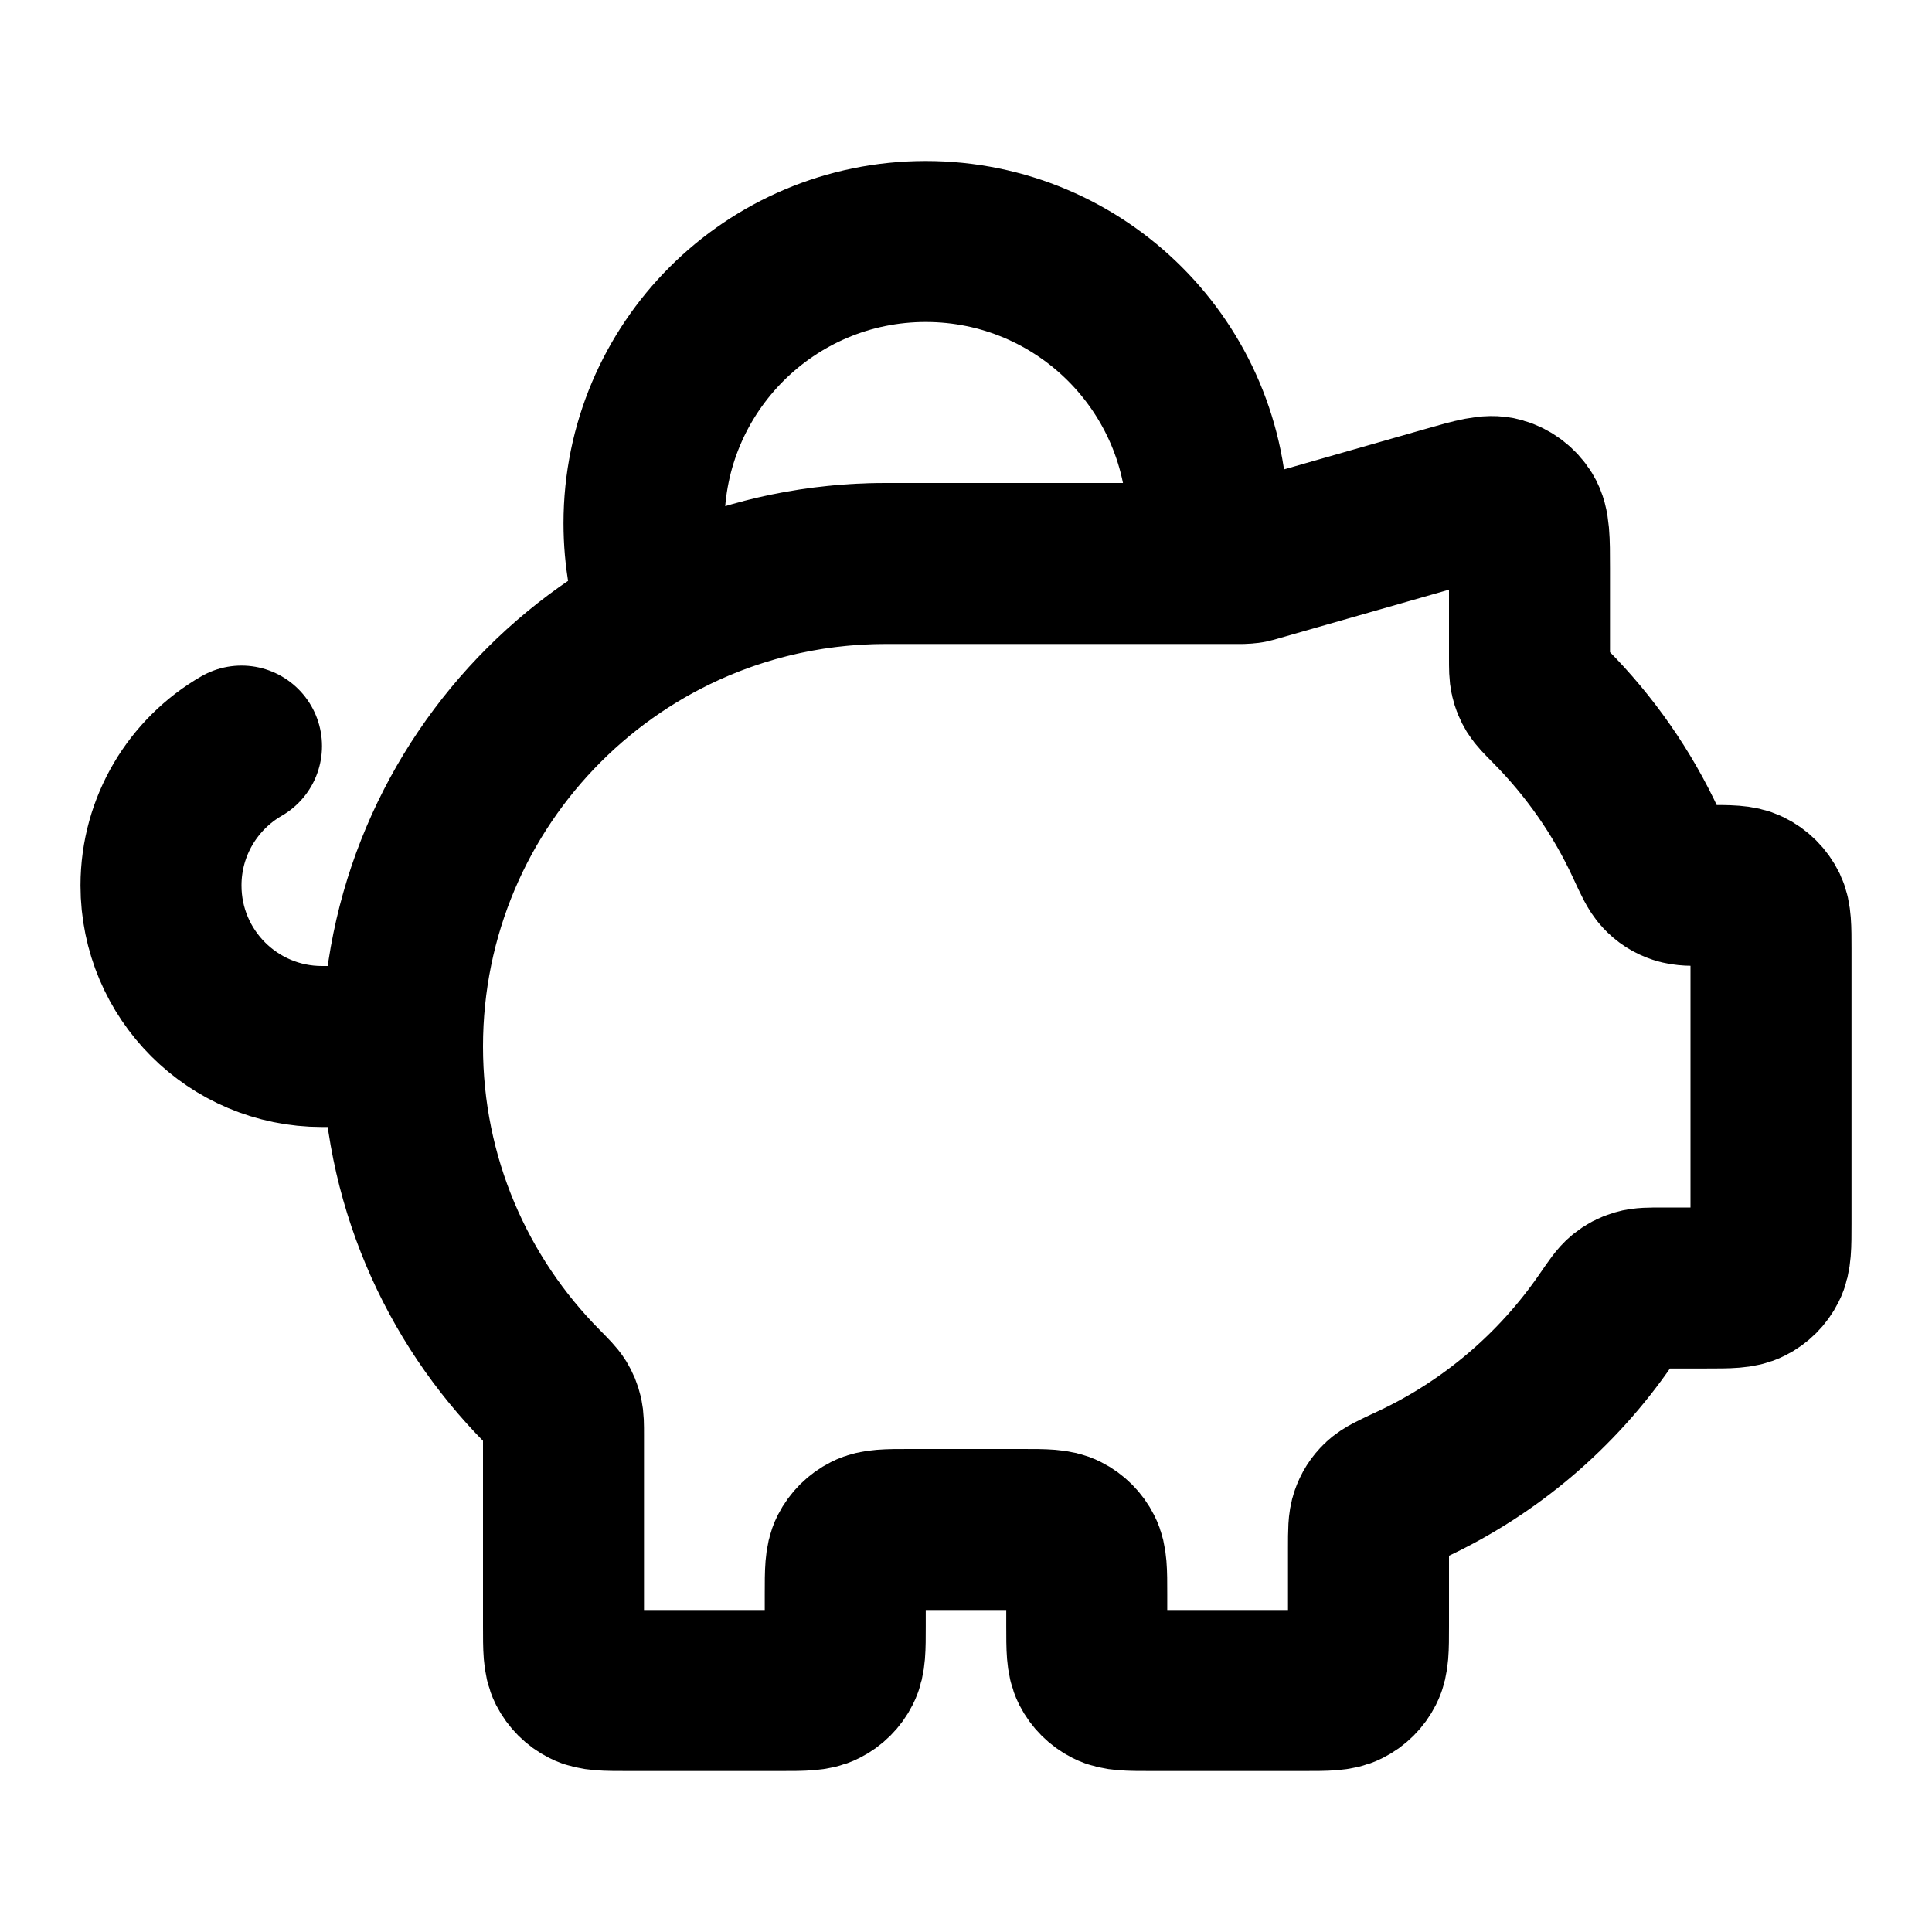
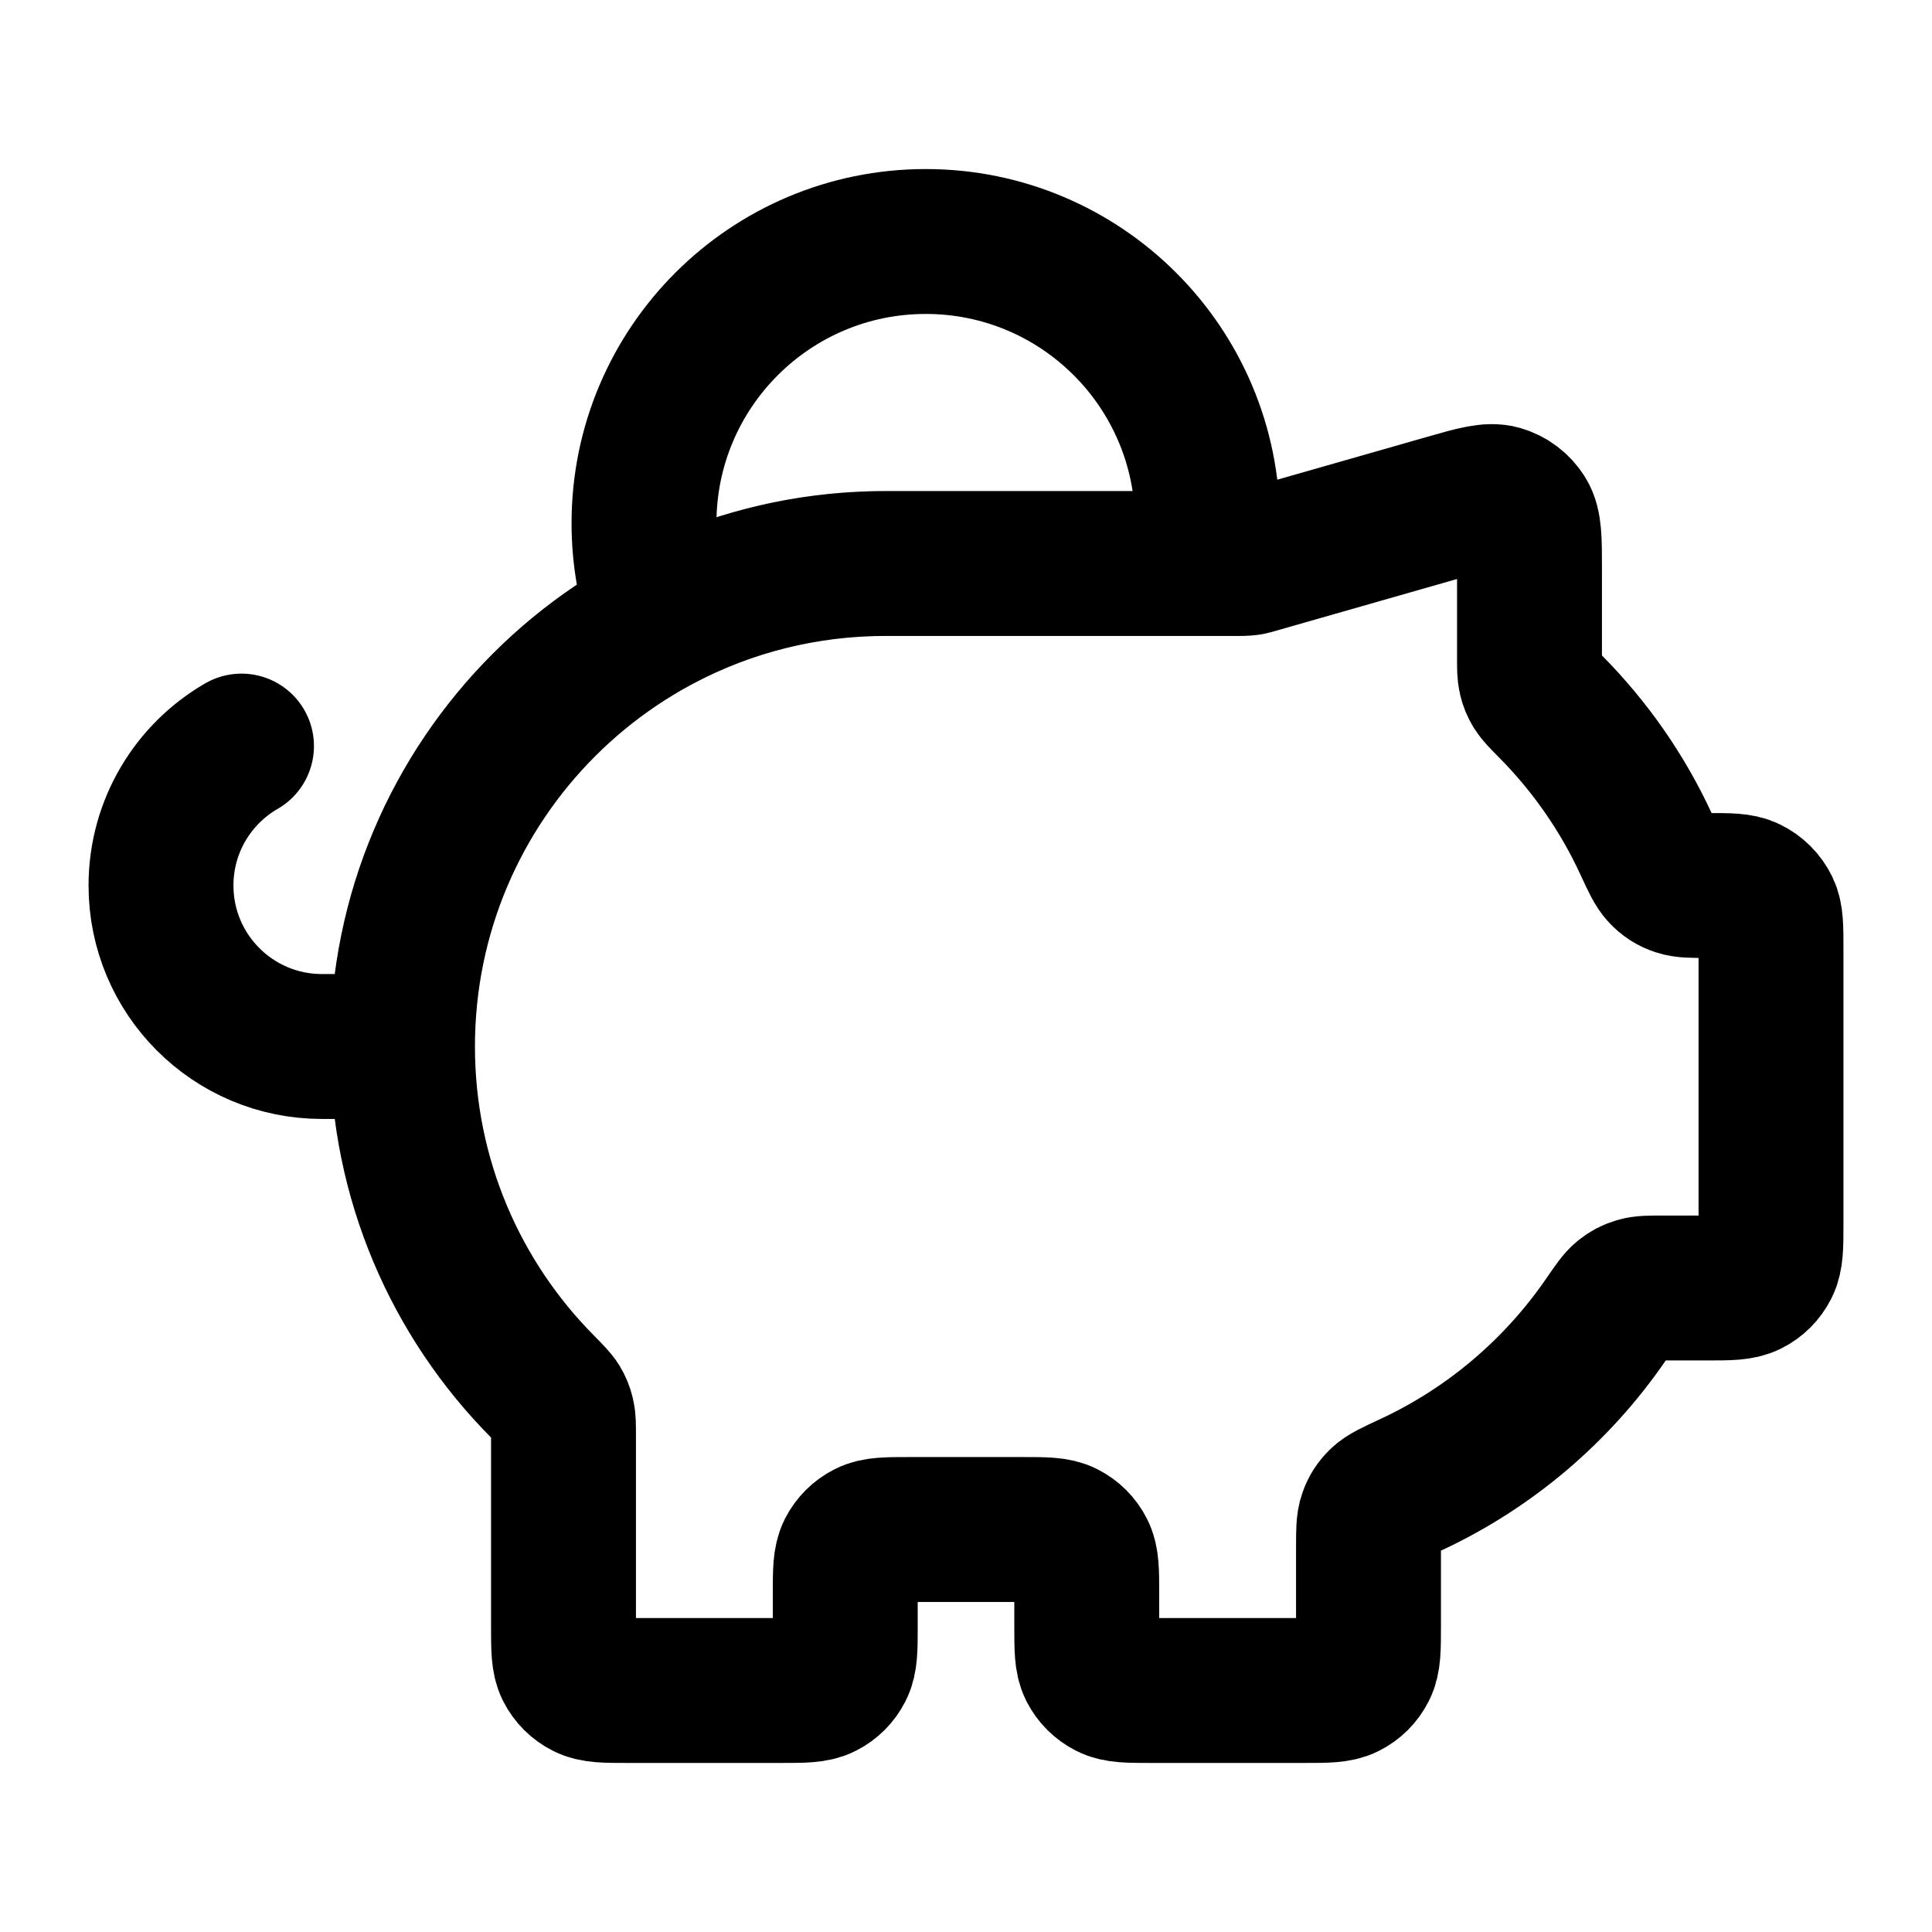
- <svg xmlns="http://www.w3.org/2000/svg" width="800px" height="800px" viewBox="0 0 24 24" fill="none">
-   <path d="M5 13C5 9.686 7.686 7 11 7M5 13C5 14.648 5.665 16.142 6.741 17.226C6.844 17.331 6.896 17.383 6.927 17.433C6.956 17.481 6.973 17.522 6.986 17.577C7 17.634 7 17.7 7 17.83V20.2C7 20.48 7 20.62 7.054 20.727C7.102 20.821 7.179 20.898 7.273 20.945C7.38 21 7.52 21 7.8 21H9.7C9.98 21 10.12 21 10.227 20.945C10.321 20.898 10.398 20.821 10.445 20.727C10.5 20.62 10.5 20.48 10.5 20.2V19.8C10.5 19.52 10.5 19.38 10.554 19.273C10.602 19.179 10.679 19.102 10.773 19.055C10.88 19 11.02 19 11.3 19H12.7C12.98 19 13.12 19 13.227 19.055C13.321 19.102 13.398 19.179 13.445 19.273C13.5 19.38 13.5 19.52 13.5 19.8V20.2C13.5 20.48 13.5 20.62 13.554 20.727C13.602 20.821 13.679 20.898 13.773 20.945C13.88 21 14.02 21 14.3 21H16.2C16.48 21 16.62 21 16.727 20.945C16.821 20.898 16.898 20.821 16.945 20.727C17 20.62 17 20.48 17 20.2V19.224C17 19.022 17 18.921 17.029 18.84C17.056 18.762 17.091 18.708 17.15 18.65C17.211 18.59 17.316 18.542 17.524 18.445C18.506 17.989 19.344 17.275 19.951 16.39C20.058 16.235 20.111 16.157 20.168 16.111C20.223 16.067 20.272 16.041 20.339 16.021C20.409 16 20.492 16 20.659 16H21.2C21.48 16 21.62 16 21.727 15.945C21.821 15.898 21.898 15.821 21.945 15.727C22 15.62 22 15.48 22 15.2V11.786C22 11.519 22 11.386 21.951 11.283C21.901 11.181 21.819 11.099 21.717 11.05C21.614 11 21.481 11 21.214 11C21.021 11 20.925 11 20.847 10.974C20.763 10.946 20.704 10.908 20.644 10.844C20.587 10.784 20.541 10.685 20.449 10.486C20.154 9.846 19.749 9.268 19.259 8.774C19.155 8.669 19.104 8.617 19.073 8.567C19.044 8.519 19.027 8.478 19.014 8.423C19 8.366 19 8.301 19 8.17V7.061C19 6.701 19 6.521 18.925 6.4C18.859 6.294 18.756 6.216 18.637 6.182C18.5 6.143 18.326 6.192 17.98 6.291L15.608 6.969C15.567 6.981 15.547 6.987 15.527 6.991C15.508 6.994 15.49 6.997 15.472 6.998C15.451 7 15.43 7 15.387 7H11M5 13H4C2.895 13 2 12.105 2 11C2 10.26 2.402 9.613 3 9.268M11 7H14.965C14.988 6.837 15 6.67 15 6.5C15 4.567 13.433 3 11.5 3C9.567 3 8 4.567 8 6.5C8 6.917 8.073 7.317 8.207 7.688C9.041 7.249 9.991 7 11 7Z" stroke="#000000" stroke-width="2" stroke-linecap="round" stroke-linejoin="round" />
+ <svg xmlns="http://www.w3.org/2000/svg" width="100%" height="100%" viewBox="0 0 24 24" fill="none">
+   <g id="SVGRepo_bgCarrier" stroke-width="0" />
+   <g id="SVGRepo_tracerCarrier" stroke-linecap="round" stroke-linejoin="round" />
+   <g id="SVGRepo_iconCarrier">
+     <path d="M5 13C5 9.686 7.686 7 11 7M5 13C5 14.648 5.665 16.142 6.741 17.226C6.844 17.331 6.896 17.383 6.927 17.433C6.956 17.481 6.973 17.522 6.986 17.577C7 17.634 7 17.7 7 17.83V20.2C7 20.48 7 20.62 7.054 20.727C7.102 20.821 7.179 20.898 7.273 20.945C7.38 21 7.52 21 7.8 21H9.7C9.98 21 10.12 21 10.227 20.945C10.321 20.898 10.398 20.821 10.445 20.727C10.5 20.62 10.5 20.48 10.5 20.2V19.8C10.5 19.52 10.5 19.38 10.554 19.273C10.602 19.179 10.679 19.102 10.773 19.055C10.88 19 11.02 19 11.3 19H12.7C12.98 19 13.12 19 13.227 19.055C13.321 19.102 13.398 19.179 13.445 19.273C13.5 19.38 13.5 19.52 13.5 19.8V20.2C13.5 20.48 13.5 20.62 13.554 20.727C13.602 20.821 13.679 20.898 13.773 20.945C13.88 21 14.02 21 14.3 21H16.2C16.48 21 16.62 21 16.727 20.945C16.821 20.898 16.898 20.821 16.945 20.727C17 20.62 17 20.48 17 20.2V19.224C17 19.022 17 18.921 17.029 18.84C17.056 18.762 17.091 18.708 17.15 18.65C17.211 18.59 17.316 18.542 17.524 18.445C18.506 17.989 19.344 17.275 19.951 16.39C20.058 16.235 20.111 16.157 20.168 16.111C20.223 16.067 20.272 16.041 20.339 16.021C20.409 16 20.492 16 20.659 16H21.2C21.48 16 21.62 16 21.727 15.945C21.821 15.898 21.898 15.821 21.945 15.727C22 15.62 22 15.48 22 15.2V11.786C22 11.519 22 11.386 21.951 11.283C21.901 11.181 21.819 11.099 21.717 11.05C21.614 11 21.481 11 21.214 11C21.021 11 20.925 11 20.847 10.974C20.763 10.946 20.704 10.908 20.644 10.844C20.587 10.784 20.541 10.685 20.449 10.486C20.154 9.846 19.749 9.268 19.259 8.774C19.155 8.669 19.104 8.617 19.073 8.567C19.044 8.519 19.027 8.478 19.014 8.423C19 8.366 19 8.301 19 8.17V7.061C19 6.701 19 6.521 18.925 6.4C18.859 6.294 18.756 6.216 18.637 6.182C18.5 6.143 18.326 6.192 17.98 6.291L15.608 6.969C15.567 6.981 15.547 6.987 15.527 6.991C15.508 6.994 15.49 6.997 15.472 6.998C15.451 7 15.43 7 15.387 7H11M5 13H4C2.895 13 2 12.105 2 11C2 10.26 2.402 9.613 3 9.268M11 7H14.965C14.988 6.837 15 6.67 15 6.5C15 4.567 13.433 3 11.5 3C9.567 3 8 4.567 8 6.5C8 6.917 8.073 7.317 8.207 7.688C9.041 7.249 9.991 7 11 7Z" stroke="#000000" stroke-width="1.8" stroke-linecap="round" stroke-linejoin="round" />
+   </g>
</svg>
